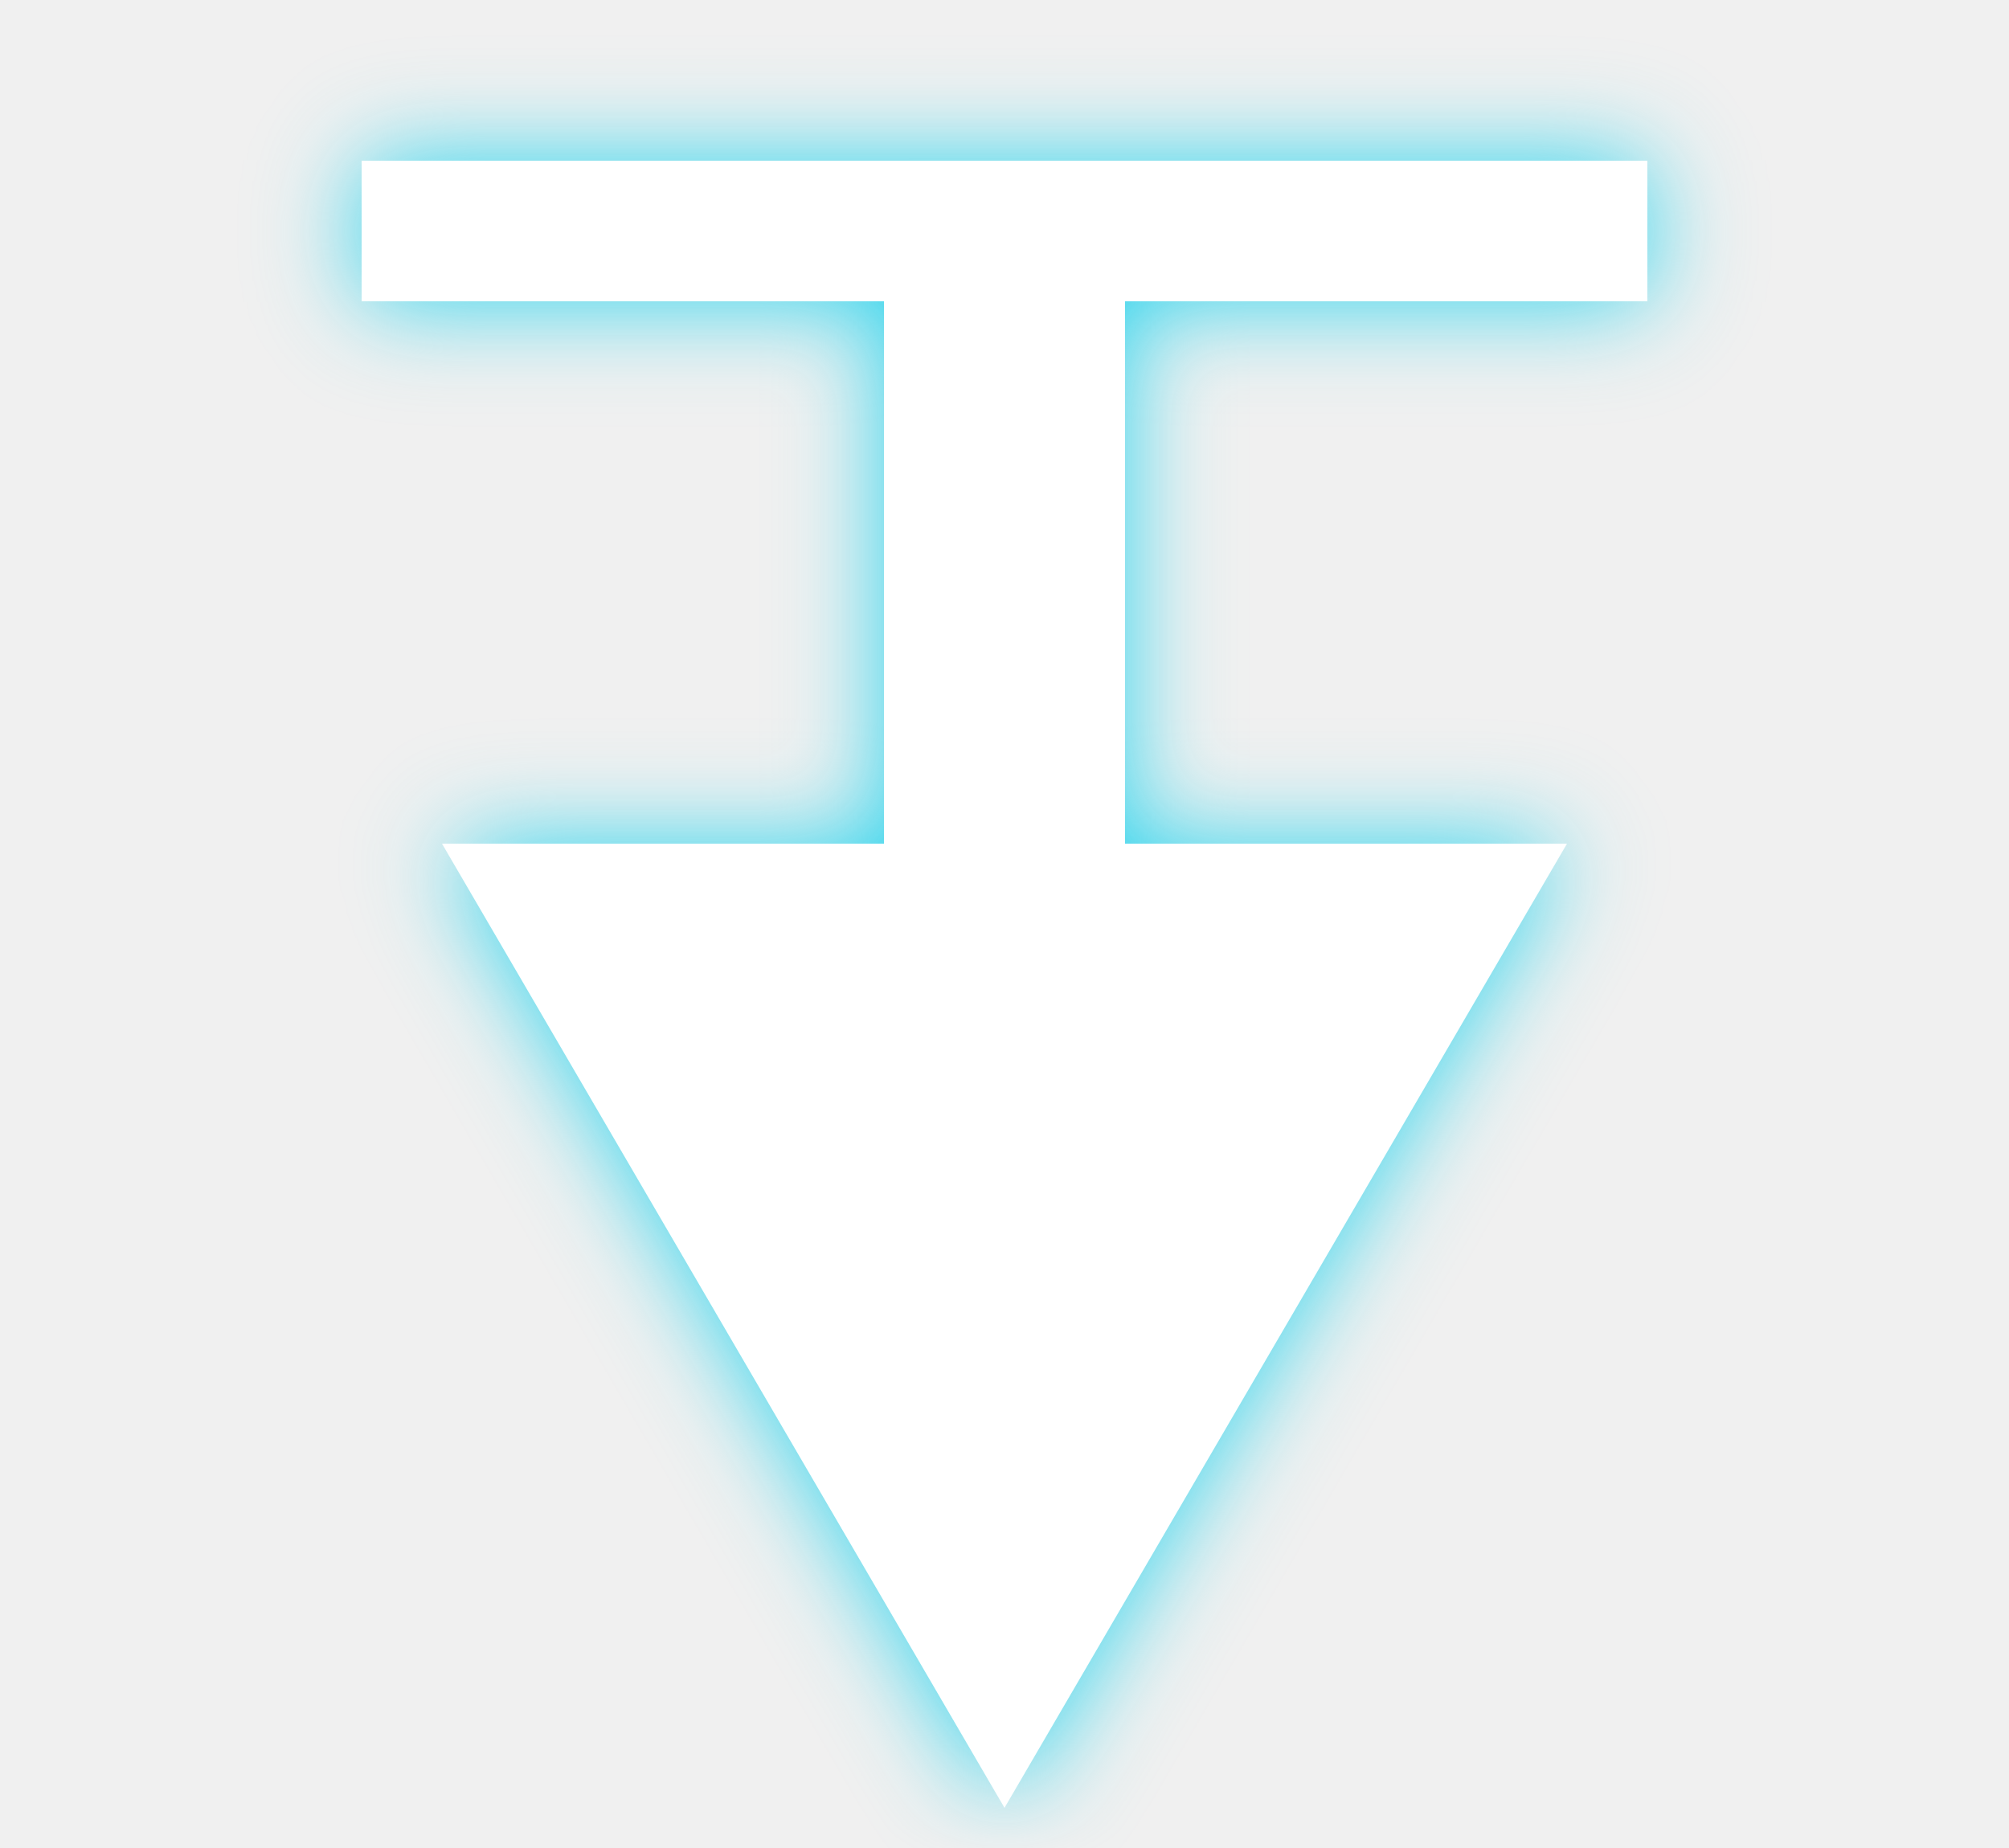
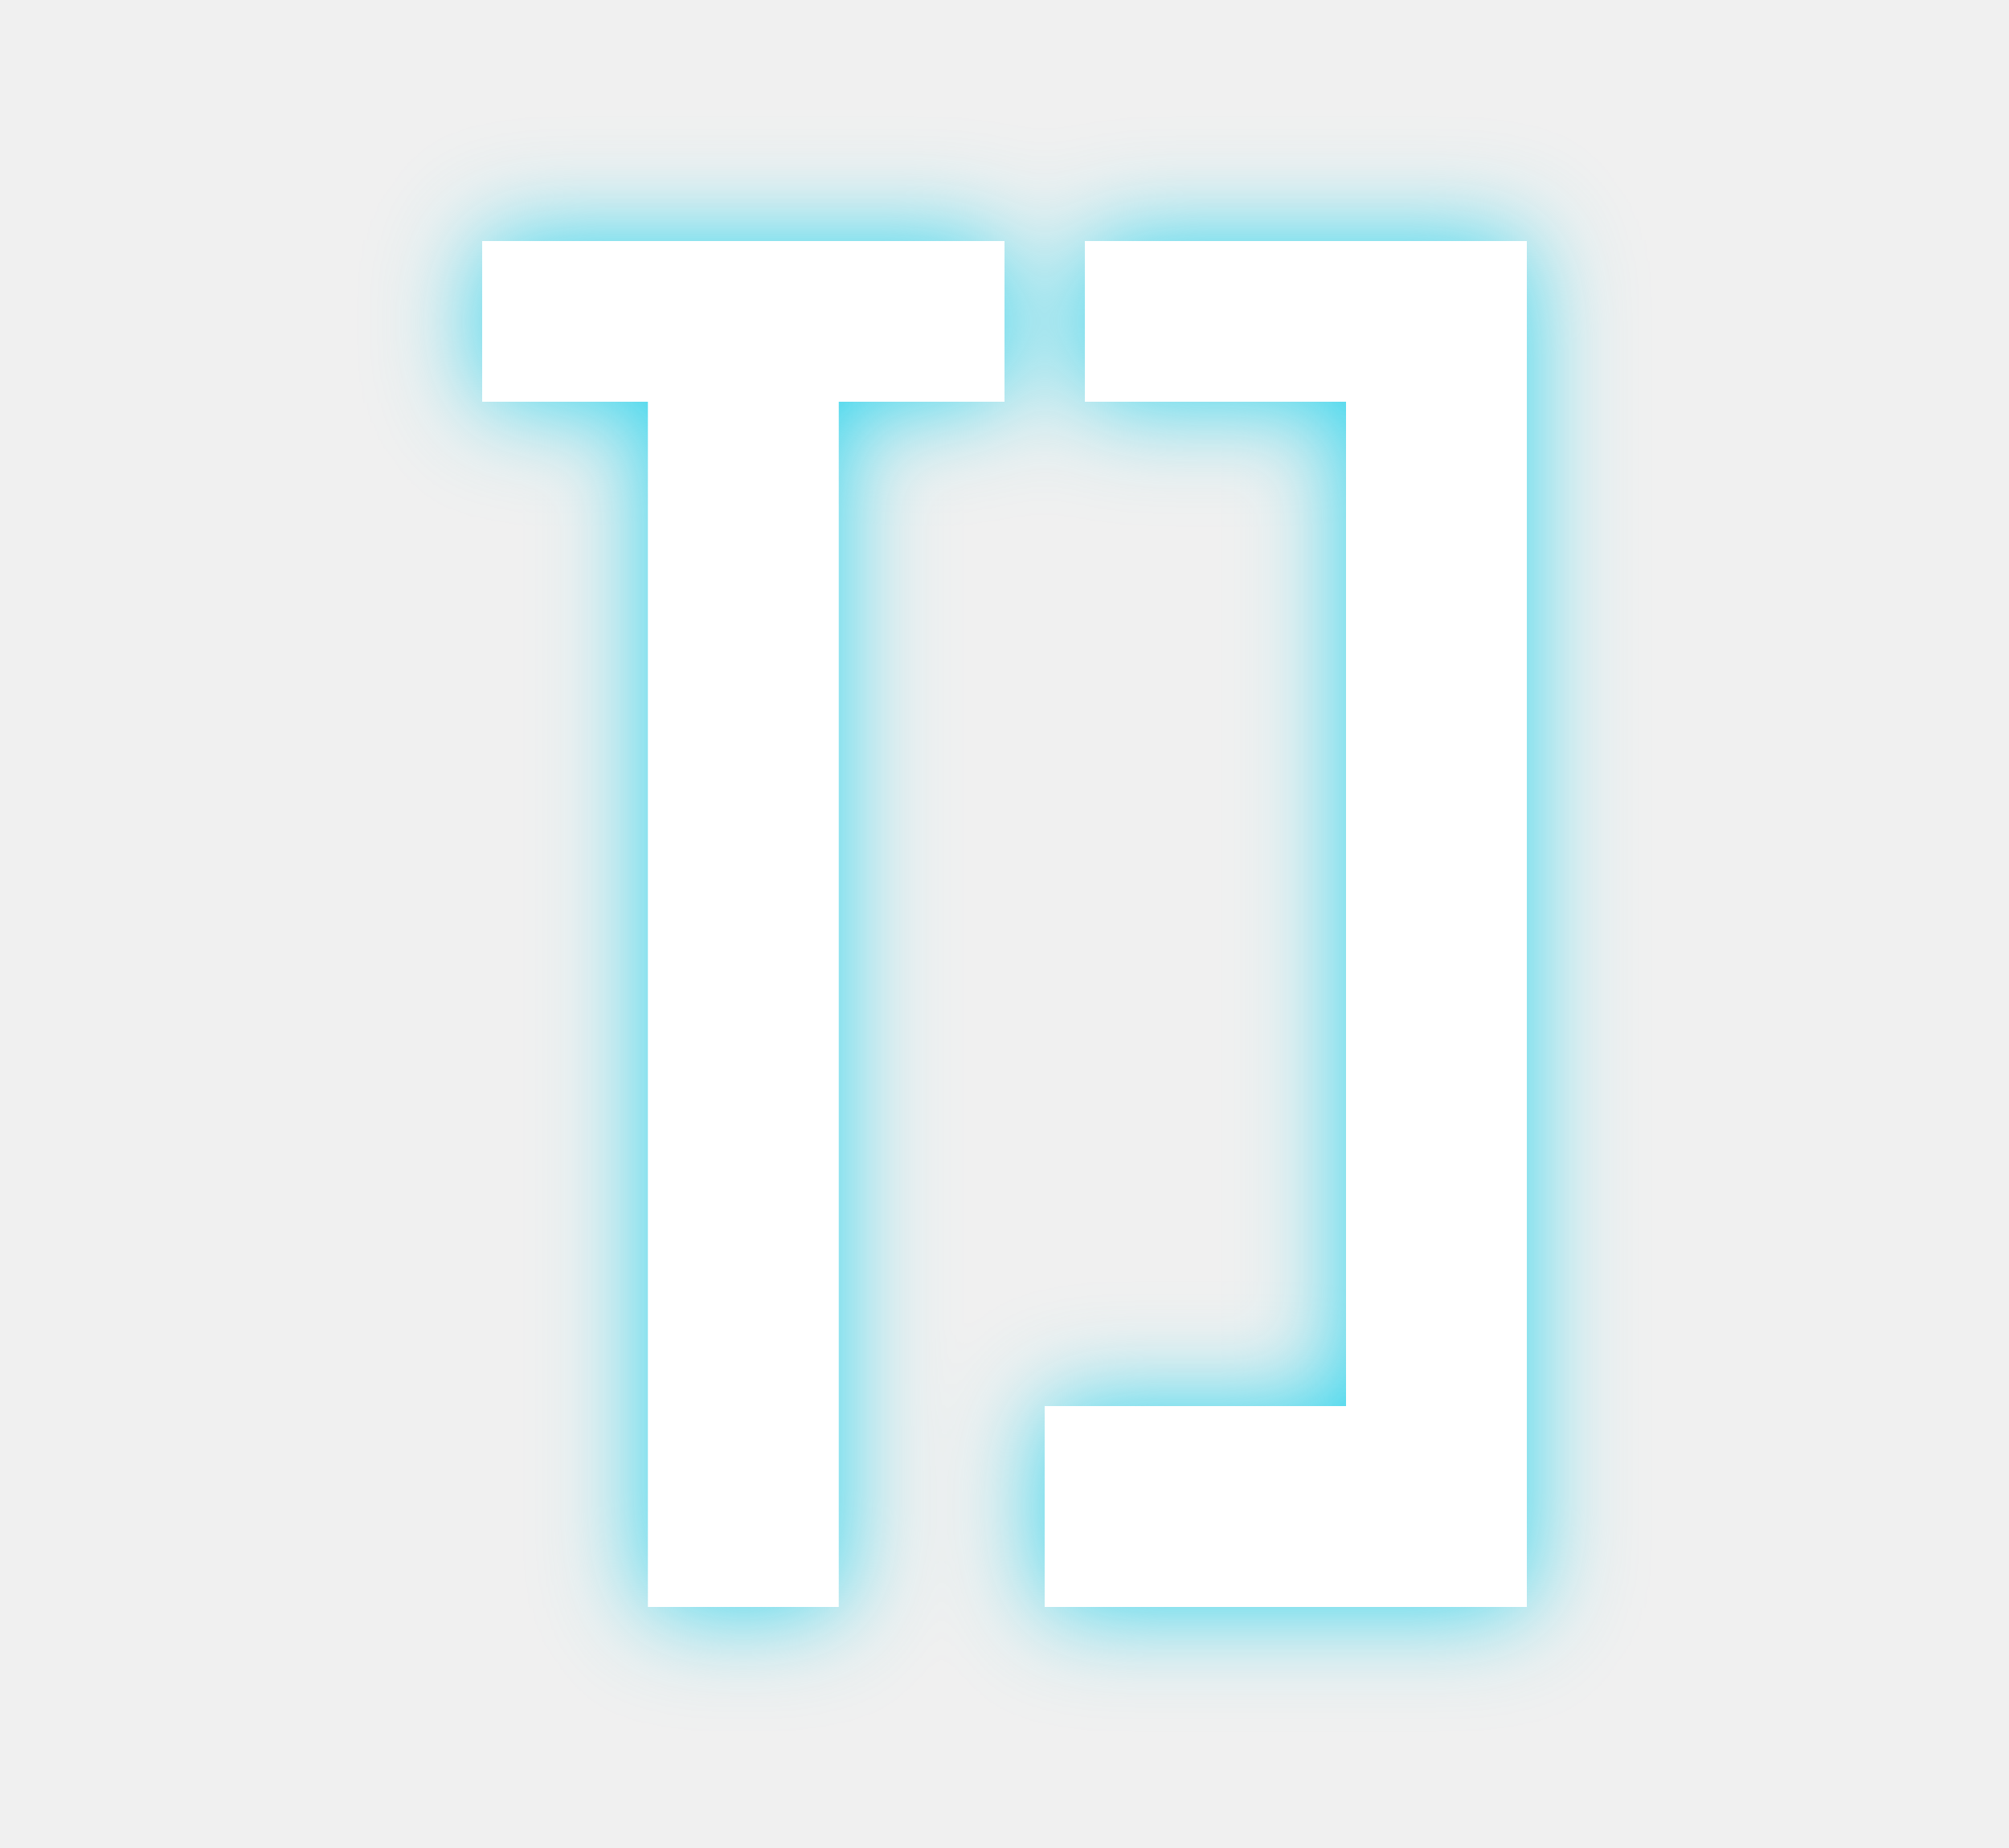
<svg xmlns="http://www.w3.org/2000/svg" viewBox="0 0 100 92" fill="none" aria-hidden="true">
  <defs>
-     <filter id="tj-cyan-glow-w" x="-45%" y="-45%" width="190%" height="190%" color-interpolation-filters="sRGB">
+     <filter id="tj-cyan-glow-w" x="-50%" y="-50%" width="200%" height="200%" color-interpolation-filters="sRGB">
      <feGaussianBlur in="SourceAlpha" stdDeviation="2.2" result="b" />
      <feFlood flood-color="#22d3ee" flood-opacity="0.95" result="f" />
      <feComposite in="f" in2="b" operator="in" result="g" />
      <feGaussianBlur in="g" stdDeviation="1.2" result="g2" />
      <feMerge>
        <feMergeNode in="g2" />
        <feMergeNode in="SourceGraphic" />
      </feMerge>
    </filter>
  </defs>
-   <path filter="url(#tj-cyan-glow-w)" fill="#ffffff" d="M18 8h64v7H56v27h22L50 90 22 42h22V15H18V8z" />
+   <g transform="translate(24,12)" filter="url(#tj-cyan-glow-w)" fill="#ffffff">
+     <path d="M0 0h26v8H17.75V68H8.25V8H0V0z" />
+     <path d="M30 0H52V8H43V58H28V68H52v-60H30V0z" />
+   </g>
</svg>
